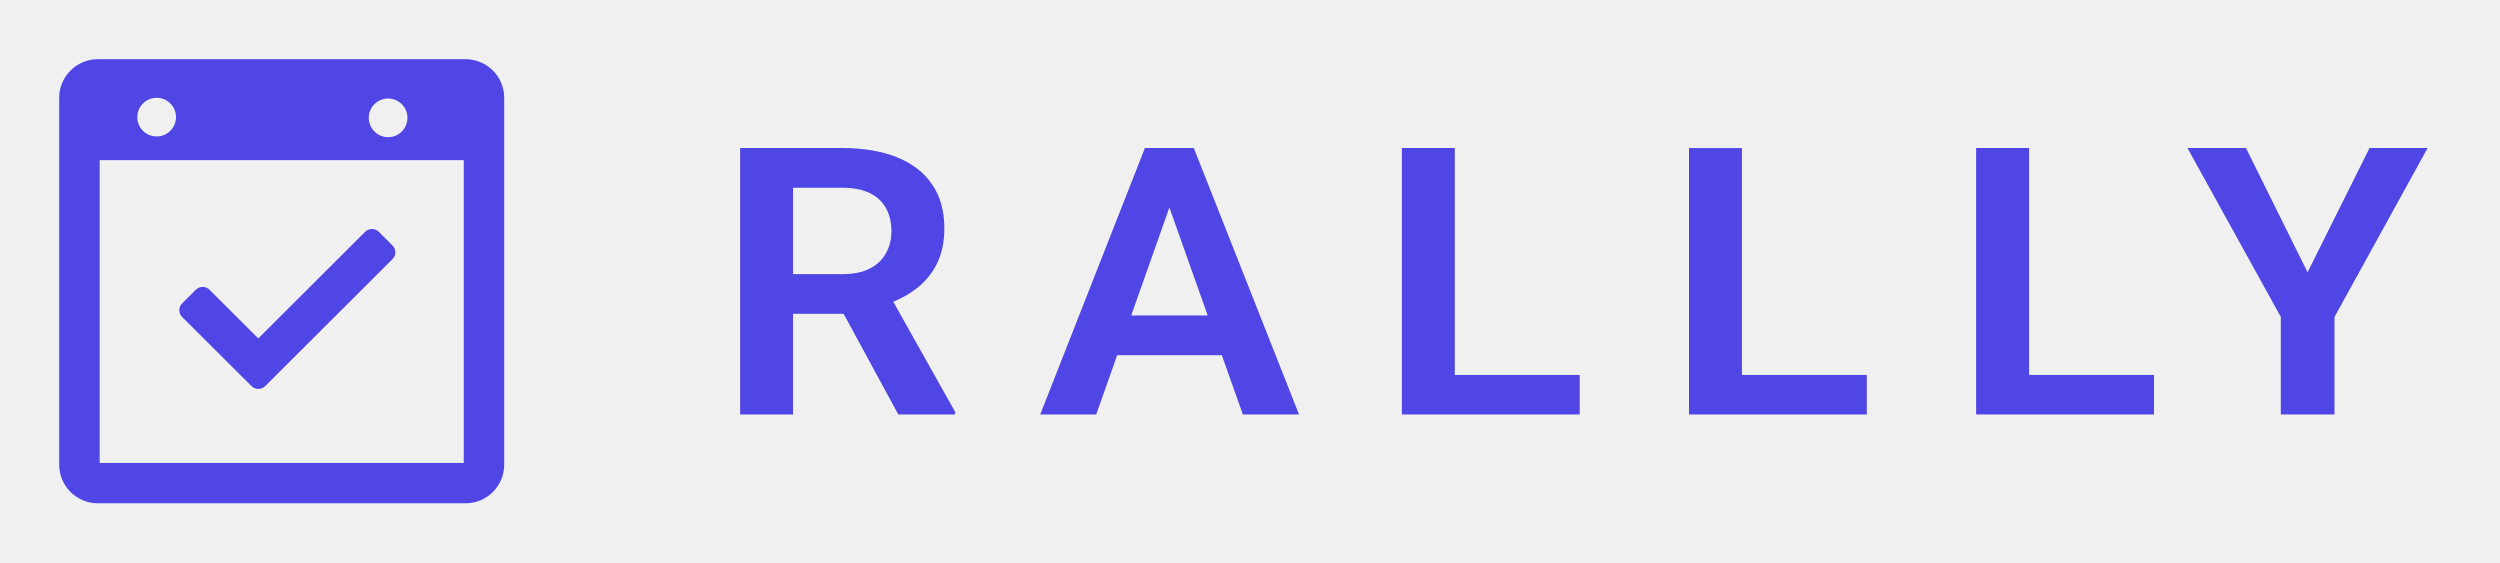
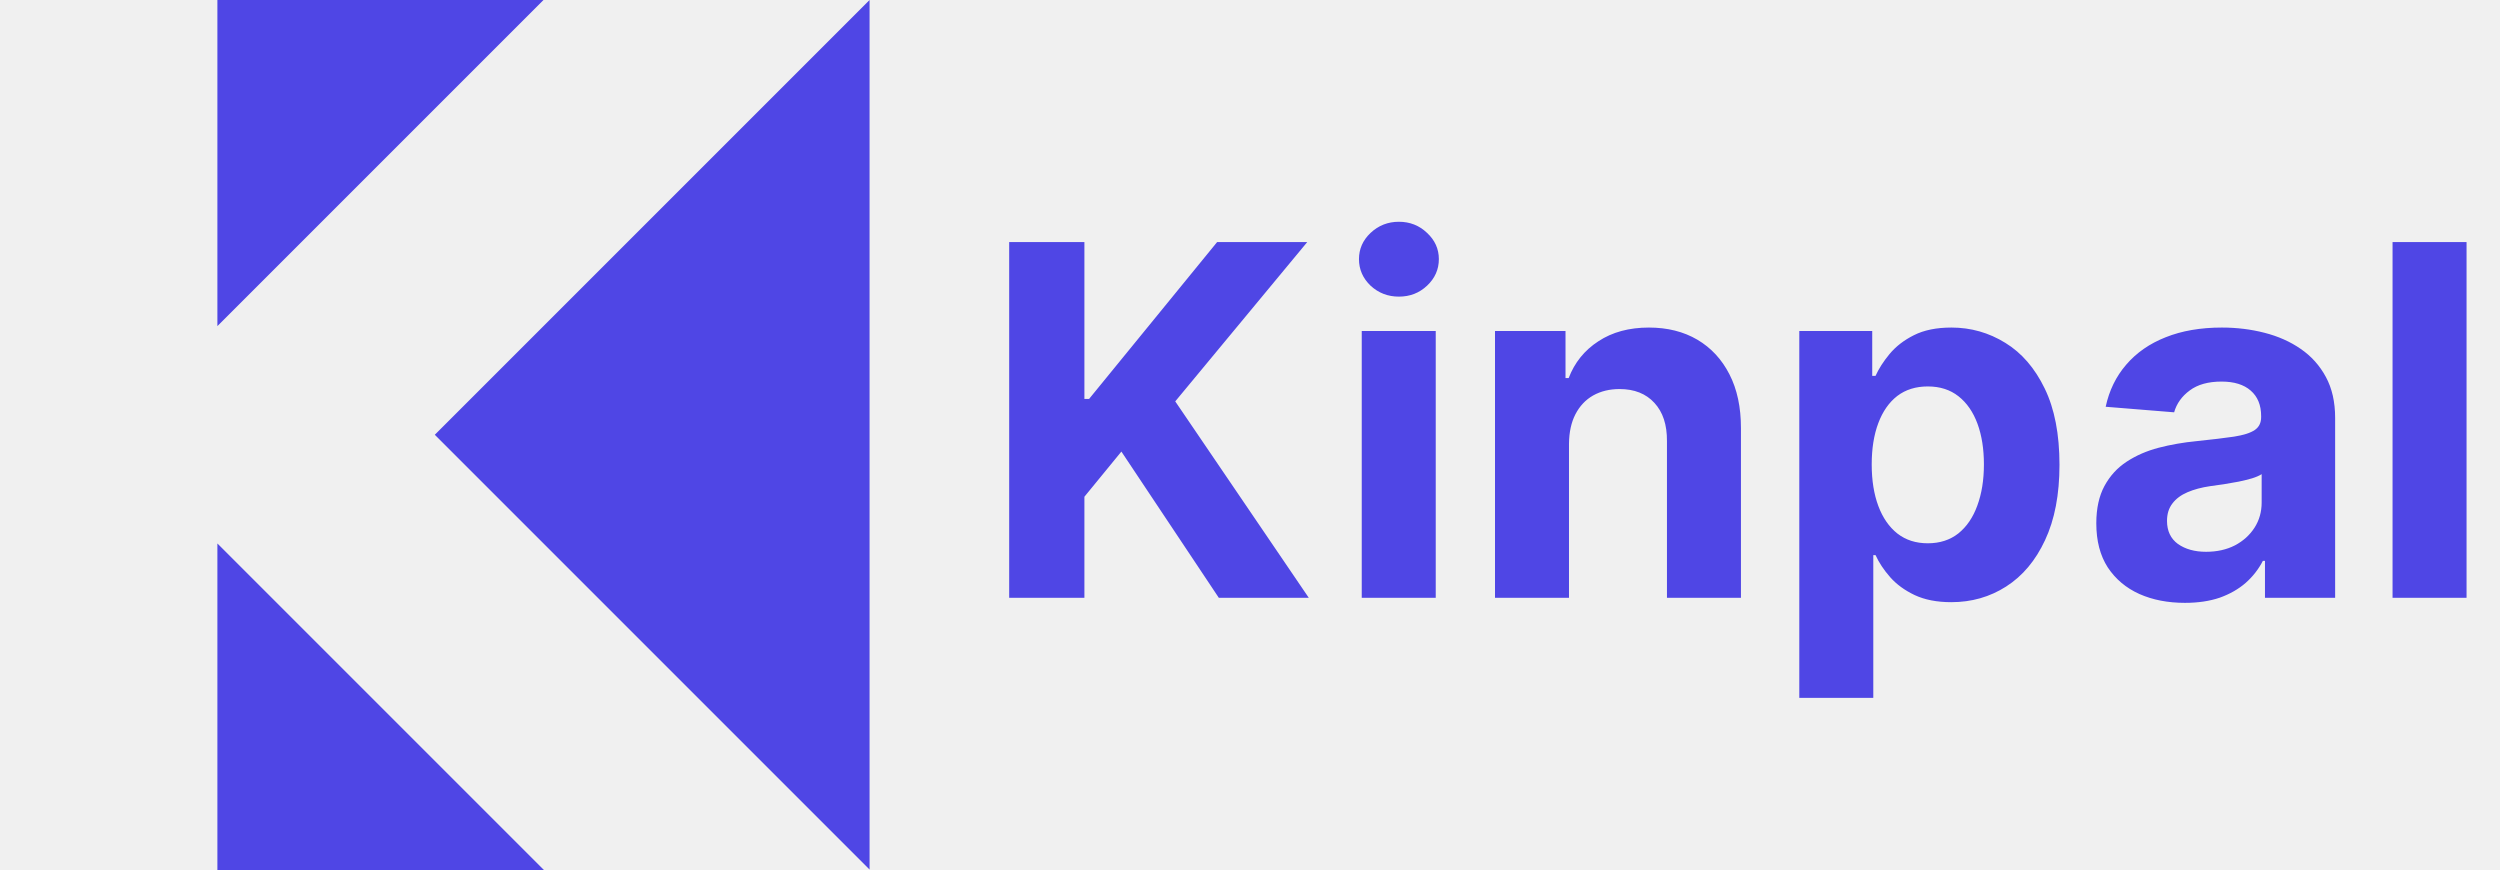
- <svg xmlns="http://www.w3.org/2000/svg" fill="none" viewBox="0 0 120 27">
-   <g clip-path="url(#a)">
-     <path fill="#4F46E5" fill-rule="evenodd" d="M4.7 2.842a1.855 1.855 0 0 0-1.858 1.853v17.61c0 1.023.83 1.853 1.857 1.853h17.646a1.855 1.855 0 0 0 1.857-1.853V4.695c0-1.023-.83-1.853-1.857-1.853H4.699Zm17.56 4.844H4.784V22.22H22.26V7.686Zm-2.702-2.063a.928.928 0 0 1-1.597.677.926.926 0 0 1 .669-1.571.93.93 0 0 1 .928.894Zm-12.073.926a.93.93 0 0 0 .963-.927.926.926 0 0 0-.963-.927.93.93 0 0 0-.895.927.926.926 0 0 0 .895.927Zm1.258 8.668a.463.463 0 0 1 0-.655l.657-.655a.463.463 0 0 1 .656 0l2.342 2.337 5.128-5.117a.465.465 0 0 1 .656 0l.657.655a.463.463 0 0 1 0 .656l-6.11 6.095a.465.465 0 0 1-.656 0l-3.33-3.316Zm31.671-8.112h-4.888v12.79h2.54v-4.832h2.428l2.625 4.832h2.727v-.124l-2.968-5.287c.384-.16.73-.353 1.037-.58a3.41 3.41 0 0 0 1.044-1.22c.246-.486.37-1.061.37-1.722 0-.838-.198-1.544-.592-2.117-.394-.574-.958-1.008-1.691-1.3-.733-.292-1.61-.44-2.632-.44Zm-2.348 6.053h2.375c.524 0 .958-.088 1.303-.265a1.79 1.79 0 0 0 .776-.728c.178-.31.268-.665.268-1.063 0-.427-.086-.797-.26-1.107a1.715 1.715 0 0 0-.784-.729c-.351-.17-.795-.255-1.33-.255h-2.348v4.147Zm18.608-6.053h.628l5.052 12.79h-2.696l-1.011-2.846h-5.023l-1.006 2.846H49.93l5.026-12.79h1.72Zm-2.376 8.037h3.672L56.13 9.96l-1.832 5.183Zm21.527 2.856v1.897H67.29V7.105h2.54v10.893h5.996Zm13.782 1.897v-1.898h-5.995V7.107h-2.54v12.788h8.535Zm13.785-1.898v1.898h-8.538V7.105h2.543v10.893l5.995-.001Zm7.371-4.927-2.957-5.965h-2.808l4.481 8.107v4.683h2.577v-4.682l4.47-8.108h-2.788l-2.975 5.965Z" clip-rule="evenodd" />
-   </g>
-   <defs>
-     <clipPath id="a">
-       <path fill="#fff" d="M0 0h115.105v21.316H0z" transform="translate(2.842 2.842)" />
-     </clipPath>
-   </defs>
+ <svg xmlns="http://www.w3.org/2000/svg" width="92" height="32" viewBox="0 0 92 32">
+   <path d="M16 16L32 0V32L16 16Z" fill="#4F46E5" />
+   <path d="M24 -4L8 12V-20L24 -4Z" fill="#4F46E5" />
+   <path d="M24 36L8 52V20L24 36Z" fill="#4F46E5" />
+   <path d="M37.138 22V8.909H39.906V14.681H40.078L44.789 8.909H48.106L43.249 14.771L48.164 22H44.853L41.267 16.618L39.906 18.28V22H37.138ZM50.112 22V12.182H52.835V22H50.112ZM51.48 10.916C51.075 10.916 50.728 10.782 50.438 10.514C50.153 10.241 50.01 9.915 50.01 9.536C50.01 9.161 50.153 8.839 50.438 8.57C50.728 8.298 51.075 8.161 51.48 8.161C51.885 8.161 52.23 8.298 52.515 8.57C52.805 8.839 52.95 9.161 52.95 9.536C52.95 9.915 52.805 10.241 52.515 10.514C52.23 10.782 51.885 10.916 51.48 10.916ZM57.739 16.324V22H55.016V12.182H57.611V13.914H57.727C57.944 13.343 58.308 12.891 58.82 12.559C59.331 12.222 59.951 12.054 60.68 12.054C61.361 12.054 61.956 12.203 62.463 12.501C62.97 12.8 63.364 13.226 63.646 13.78C63.927 14.329 64.067 14.986 64.067 15.749V22H61.344V16.234C61.349 15.633 61.195 15.165 60.884 14.828C60.573 14.487 60.145 14.317 59.599 14.317C59.233 14.317 58.909 14.396 58.628 14.553C58.351 14.711 58.133 14.941 57.976 15.244C57.822 15.542 57.744 15.902 57.739 16.324ZM66.214 25.682V12.182H68.898V13.831H69.02C69.139 13.567 69.312 13.298 69.537 13.026C69.768 12.749 70.066 12.518 70.432 12.335C70.803 12.148 71.263 12.054 71.813 12.054C72.529 12.054 73.189 12.242 73.795 12.617C74.4 12.987 74.883 13.548 75.246 14.298C75.608 15.043 75.789 15.979 75.789 17.104C75.789 18.199 75.612 19.124 75.258 19.878C74.909 20.628 74.432 21.197 73.826 21.584C73.226 21.968 72.552 22.16 71.807 22.16C71.278 22.16 70.829 22.072 70.458 21.898C70.091 21.723 69.791 21.504 69.557 21.239C69.322 20.971 69.143 20.7 69.02 20.428H68.937V25.682H66.214ZM68.879 17.091C68.879 17.675 68.96 18.184 69.122 18.619C69.284 19.053 69.518 19.392 69.825 19.635C70.132 19.874 70.505 19.993 70.944 19.993C71.387 19.993 71.762 19.871 72.069 19.629C72.376 19.381 72.608 19.041 72.765 18.606C72.927 18.167 73.008 17.662 73.008 17.091C73.008 16.524 72.93 16.026 72.772 15.595C72.614 15.165 72.382 14.828 72.075 14.585C71.768 14.342 71.391 14.221 70.944 14.221C70.501 14.221 70.126 14.338 69.819 14.572C69.516 14.807 69.284 15.139 69.122 15.57C68.96 16 68.879 16.507 68.879 17.091ZM80.404 22.185C79.778 22.185 79.219 22.077 78.729 21.859C78.239 21.638 77.851 21.312 77.566 20.881C77.285 20.447 77.144 19.905 77.144 19.258C77.144 18.712 77.244 18.254 77.444 17.884C77.645 17.513 77.917 17.215 78.263 16.989C78.608 16.763 79 16.592 79.439 16.477C79.882 16.362 80.346 16.281 80.832 16.234C81.403 16.175 81.864 16.119 82.213 16.068C82.562 16.013 82.816 15.932 82.974 15.825C83.131 15.719 83.21 15.561 83.21 15.352V15.314C83.21 14.909 83.082 14.596 82.826 14.374C82.575 14.153 82.217 14.042 81.753 14.042C81.263 14.042 80.873 14.151 80.583 14.368C80.293 14.581 80.101 14.849 80.008 15.173L77.489 14.969C77.617 14.372 77.868 13.857 78.243 13.422C78.618 12.983 79.102 12.646 79.694 12.412C80.291 12.173 80.981 12.054 81.765 12.054C82.311 12.054 82.833 12.118 83.332 12.246C83.834 12.374 84.28 12.572 84.667 12.84C85.059 13.109 85.368 13.454 85.594 13.876C85.82 14.293 85.933 14.794 85.933 15.378V22H83.351V20.639H83.274C83.116 20.945 82.905 21.216 82.641 21.45C82.377 21.68 82.059 21.861 81.689 21.994C81.318 22.121 80.89 22.185 80.404 22.185ZM81.184 20.306C81.584 20.306 81.938 20.227 82.245 20.07C82.552 19.908 82.792 19.69 82.967 19.418C83.142 19.145 83.229 18.836 83.229 18.491V17.449C83.144 17.504 83.027 17.555 82.878 17.602C82.733 17.645 82.569 17.685 82.385 17.724C82.202 17.758 82.019 17.79 81.836 17.82C81.653 17.845 81.486 17.869 81.337 17.89C81.018 17.937 80.739 18.011 80.5 18.114C80.261 18.216 80.076 18.354 79.944 18.529C79.812 18.7 79.746 18.913 79.746 19.168C79.746 19.539 79.88 19.822 80.148 20.018C80.421 20.21 80.766 20.306 81.184 20.306ZM90.769 8.909V22H88.046V8.909H90.769Z" fill="#4F46E5" />
</svg>
